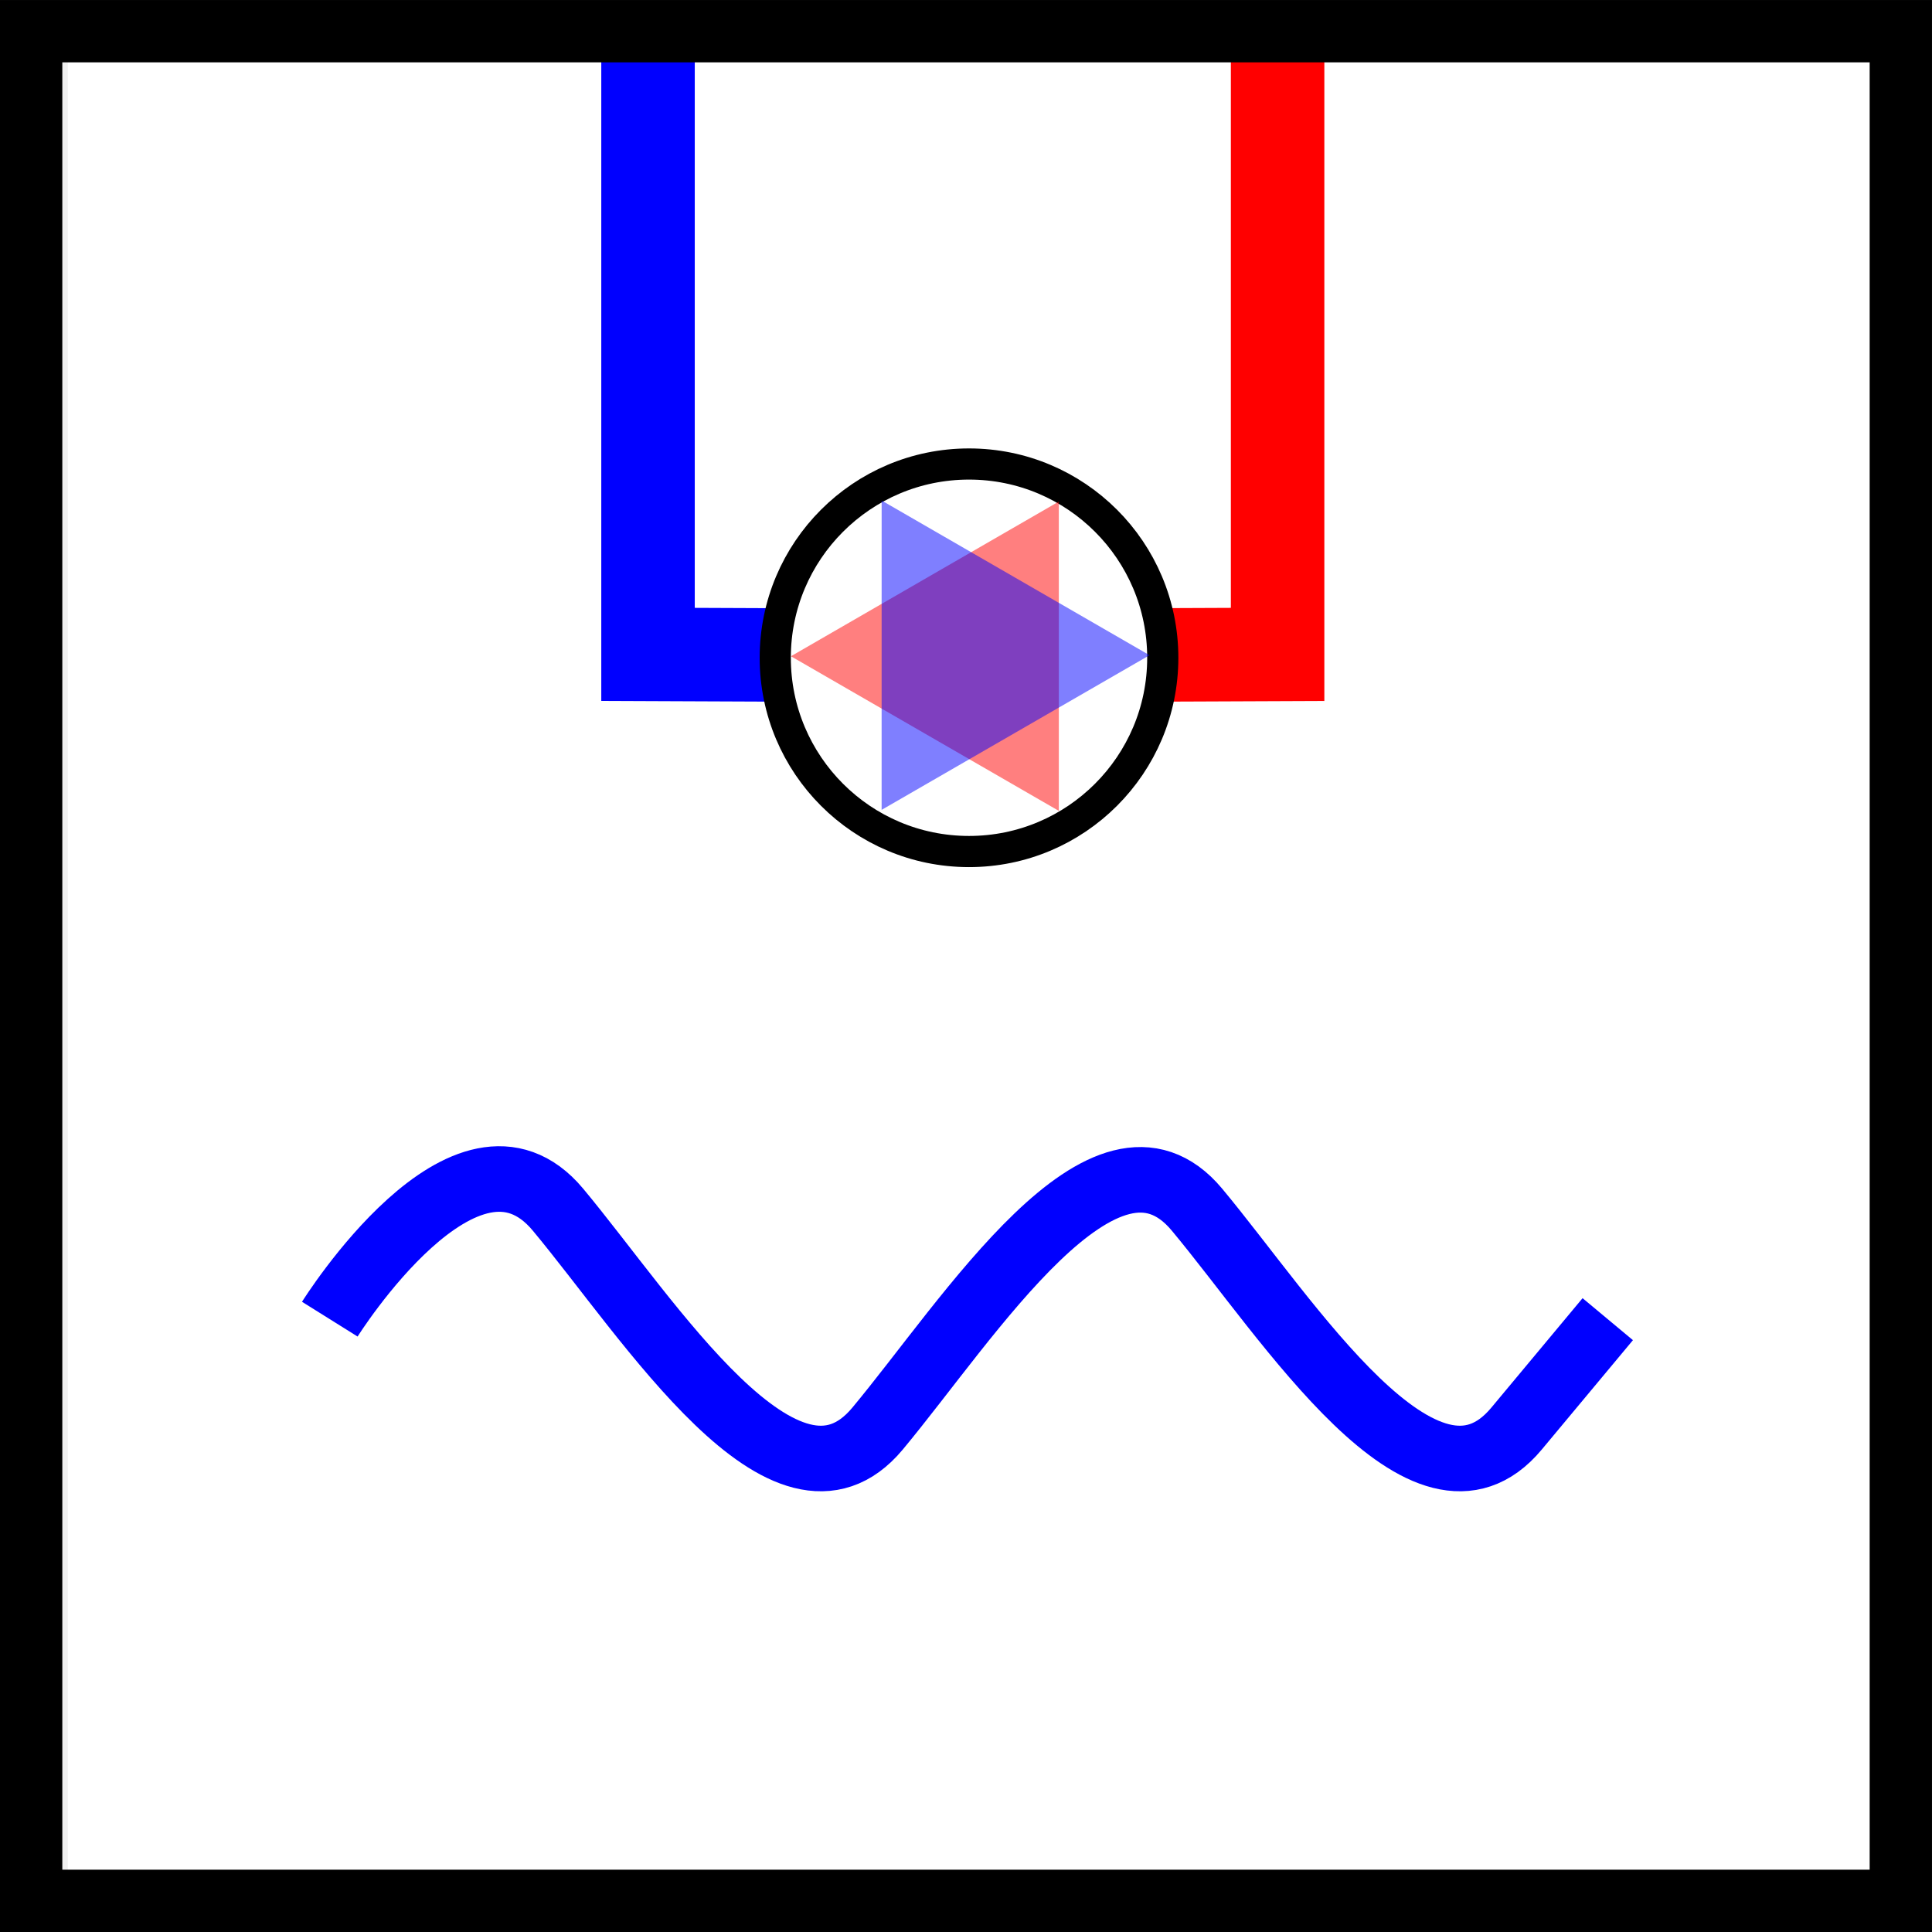
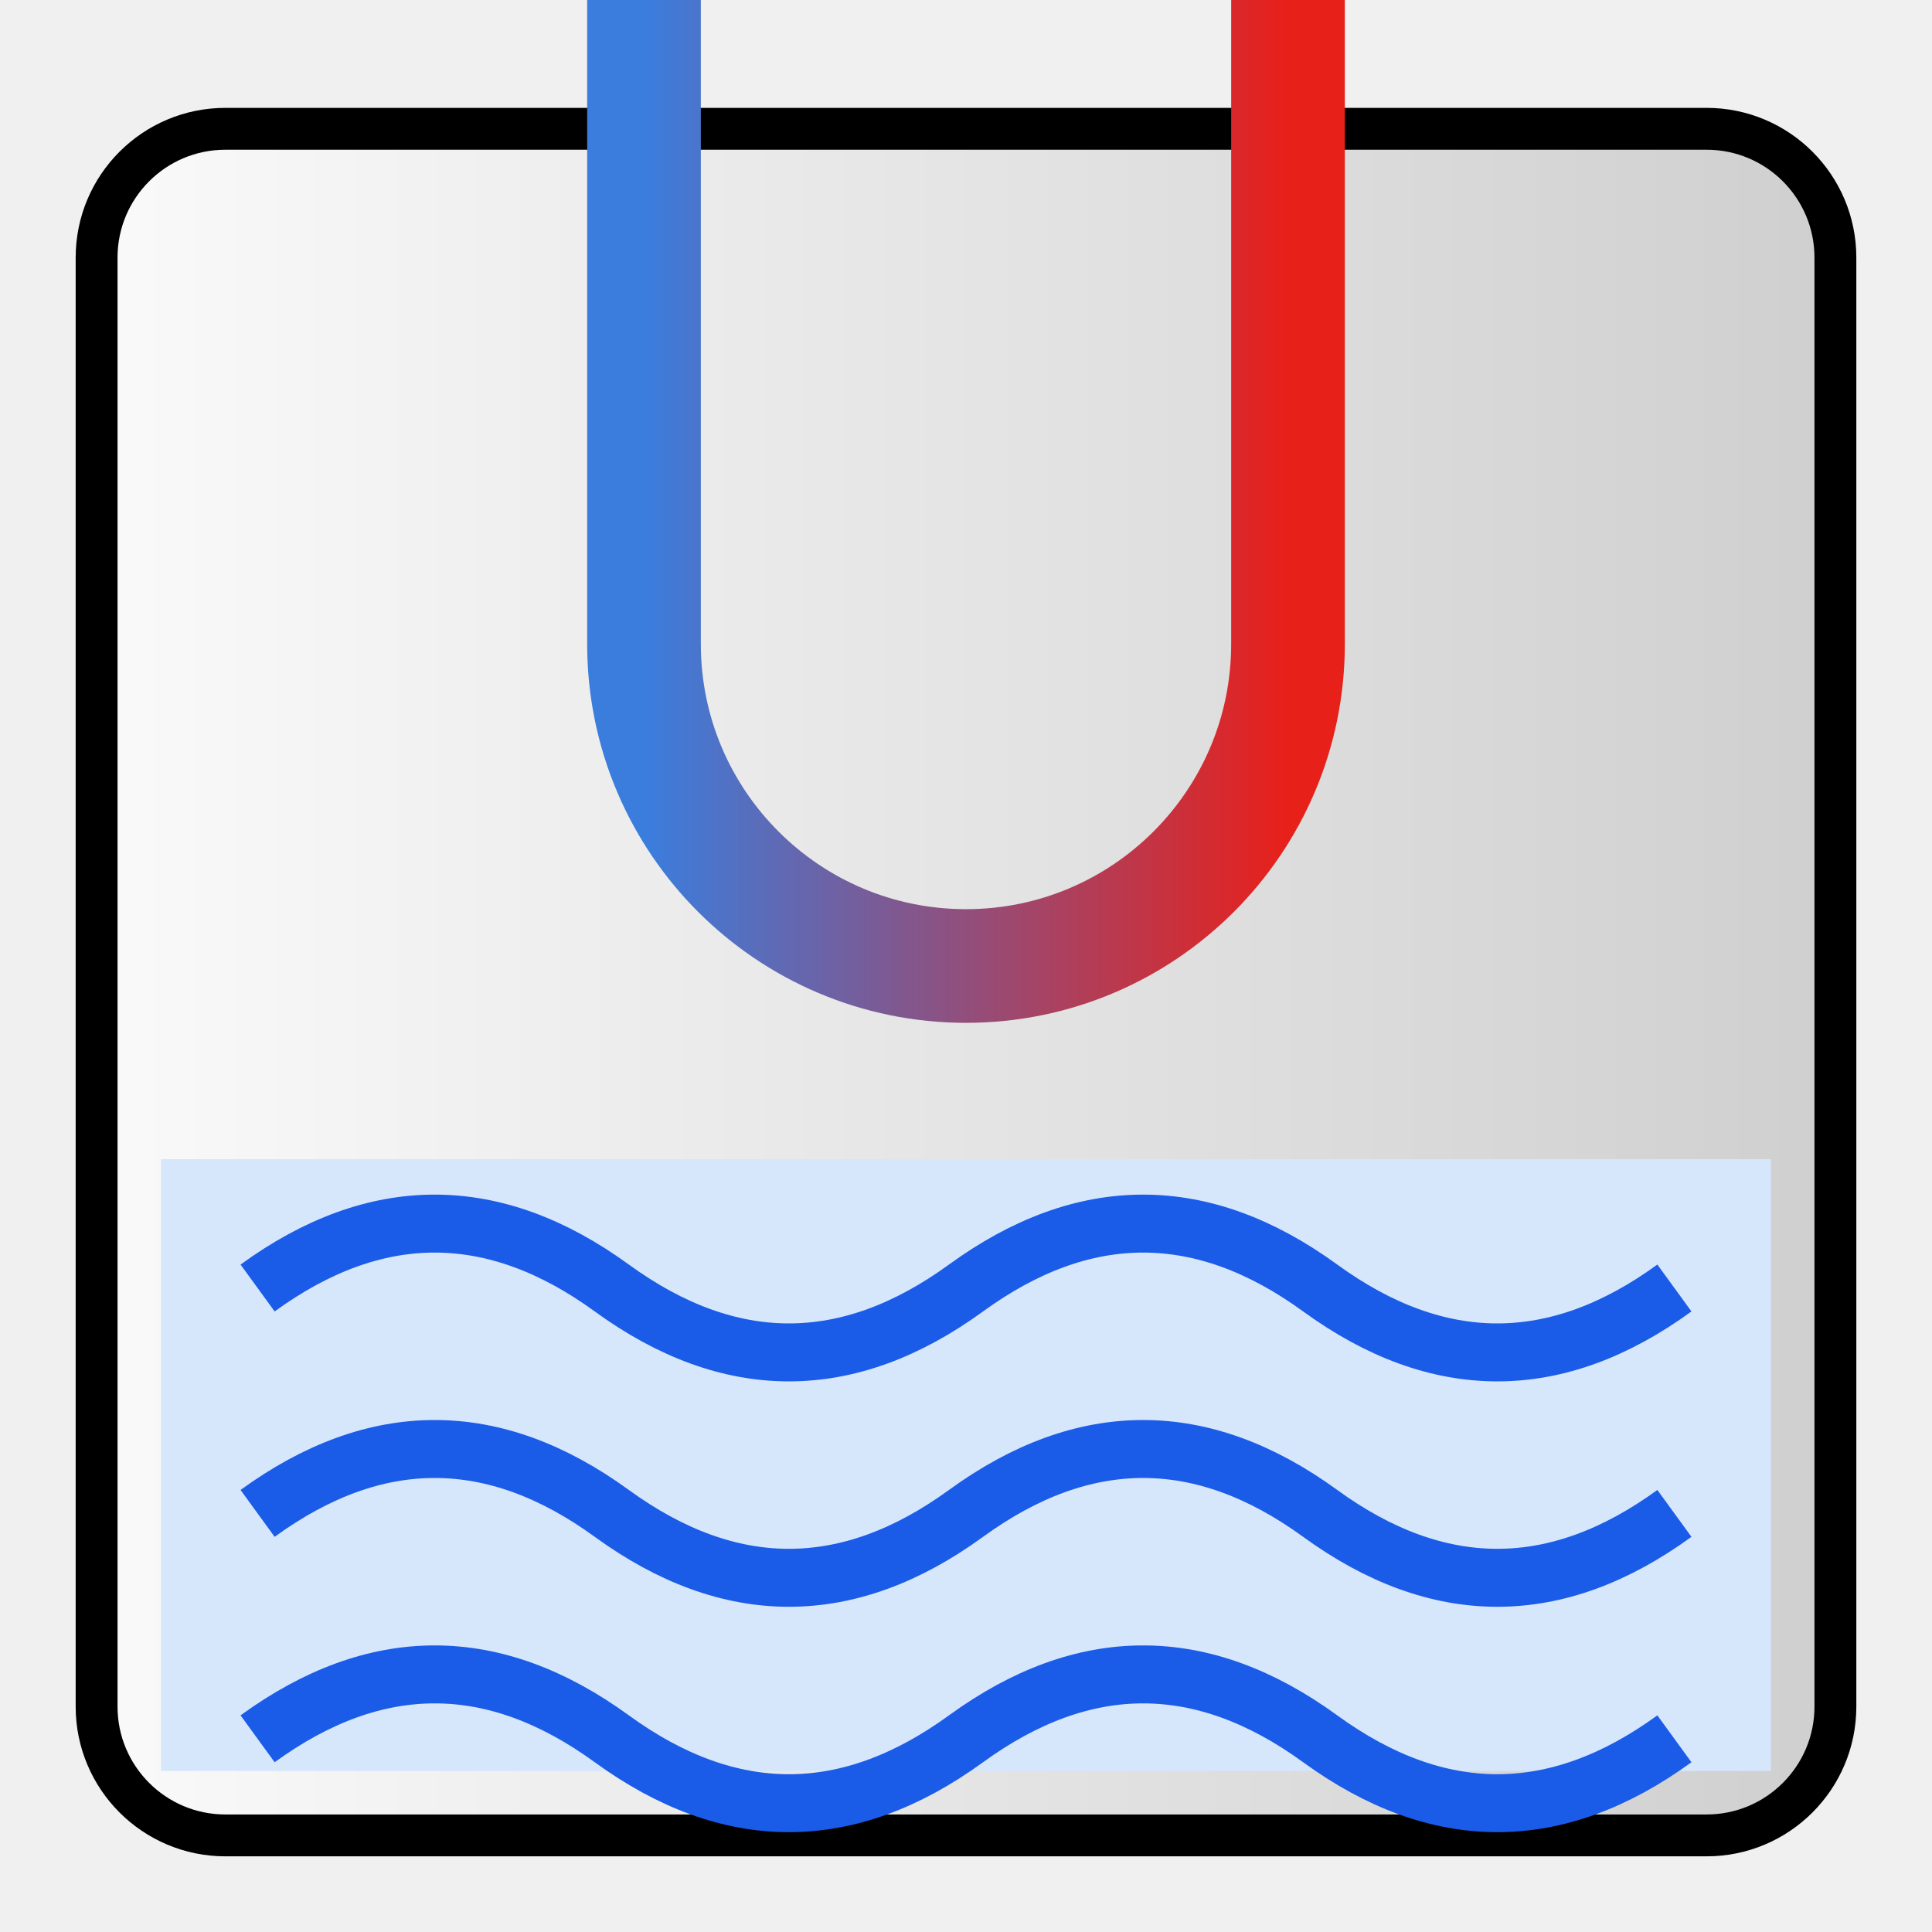
- <svg xmlns="http://www.w3.org/2000/svg" id="svg927" version="1.1" viewBox="0 0 62 62" height="62mm" width="62mm">
-   <defs id="defs921" />
-   <g transform="translate(-84.83333,-93.55952)" id="layer1">
-     <rect style="fill:#ffffff;stroke:none;stroke-width:2;stroke-miterlimit:4;stroke-dasharray:none;stroke-opacity:1" id="rect1492" width="60" height="60" x="87.01" y="94.414" />
-     <rect style="fill:#ffffff;fill-opacity:0;stroke-width:2" id="rect852" width="60" height="60" x="85.833" y="94.56" />
-     <path style="fill:none;stroke:#ff0000;stroke-width:3;stroke-linecap:butt;stroke-linejoin:miter;stroke-miterlimit:4;stroke-dasharray:none;stroke-opacity:1" d="m 125.833,94.56 v 20 l -10.102,0.042" id="path5396" />
-     <path style="fill:none;stroke:#0000ff;stroke-width:3;stroke-linecap:butt;stroke-linejoin:miter;stroke-miterlimit:4;stroke-dasharray:none;stroke-opacity:1" d="m 105.629,94.56 v 20 l 10.102,0.042" id="path5396-9" />
-     <g id="g6485">
-       <circle style="fill:#ffffff;fill-opacity:1;stroke:#000000;stroke-width:1;stroke-miterlimit:4;stroke-dasharray:none;stroke-opacity:1" id="path2484" cx="115.93" cy="114.668" r="6.218" />
-       <path style="opacity:0.5;fill:#ff0000;fill-opacity:1;stroke:none;stroke-width:3.78;stroke-miterlimit:4;stroke-dasharray:none;stroke-opacity:1" id="path3392" d="M 110.75,82.5 95.377,73.626 80.003,64.752 95.375,55.875 l 15.372,-8.877 0.002,17.751 z" transform="matrix(0.2796231,0,0,0.2796231,87.84444,96.5131)" />
-       <path style="opacity:0.5;fill:#0000ff;fill-opacity:1;stroke:none;stroke-width:3.78;stroke-miterlimit:4;stroke-dasharray:none;stroke-opacity:1" id="path3392-7" transform="matrix(-0.2796231,0,0,0.2796231,144.0938,96.48003)" d="M 110.75,82.5 95.377,73.626 80.003,64.752 95.375,55.875 l 15.372,-8.877 0.002,17.751 z" />
-     </g>
-     <g id="g14595-6" transform="translate(4.362534,8.224853)" />
-     <rect style="fill:none;fill-opacity:1;stroke:#000000;stroke-width:2;stroke-miterlimit:4;stroke-dasharray:none;stroke-opacity:1" id="rect15861" width="60" height="60" x="85.833" y="94.56" />
-     <path style="fill:none;stroke:#0000ff;stroke-width:2.104;stroke-linecap:butt;stroke-linejoin:miter;stroke-miterlimit:4;stroke-dasharray:none;stroke-opacity:1" d="m 95.417,135.893 c 0,0 4.394,-7.028 7.323,-3.514 2.929,3.514 7.323,10.542 10.253,7.028 2.929,-3.514 7.323,-10.542 10.253,-7.028 2.929,3.514 7.323,10.542 10.253,7.028 2.929,-3.514 2.929,-3.514 2.929,-3.514" id="path2586" />
-   </g>
+ <svg xmlns="http://www.w3.org/2000/svg" version="1.1" width="60mm" height="60mm" viewBox="0 0 60 60">
+   <defs>
+     <linearGradient id="cas" x1="0" y1="0" x2="1" y2="0">
+       <stop offset="0" stop-color="#fafafa" />
+       <stop offset="1" stop-color="#cfcfcf" />
+     </linearGradient>
+     <linearGradient id="u" x1="0" y1="0" x2="1" y2="0">
+       <stop offset="0" stop-color="#3b7ddd" />
+       <stop offset="1" stop-color="#e8201a" />
+     </linearGradient>
+   </defs>
+   <rect x="3" y="4" width="54" height="53" rx="4" fill="url(#cas)" stroke="#000" stroke-width="1.3" />
+   <rect x="5" y="36" width="50" height="19" fill="#d6e6fb" />
+   <path d="M 8,40 q 5.5,-4 11,0 t 11,0 t 11,0 t 11,0" fill="none" stroke="#1a5be8" stroke-width="1.8" />
+   <path d="M 8,47 q 5.5,-4 11,0 t 11,0 t 11,0 t 11,0" fill="none" stroke="#1a5be8" stroke-width="1.8" />
+   <path d="M 8,54 q 5.5,-4 11,0 t 11,0 t 11,0 t 11,0" fill="none" stroke="#1a5be8" stroke-width="1.8" />
+   <path d="M 20,0 V 20 A 10,10 0 0 0 40,20 V 0" stroke="url(#u)" stroke-width="3.53" fill="none" />
</svg>
